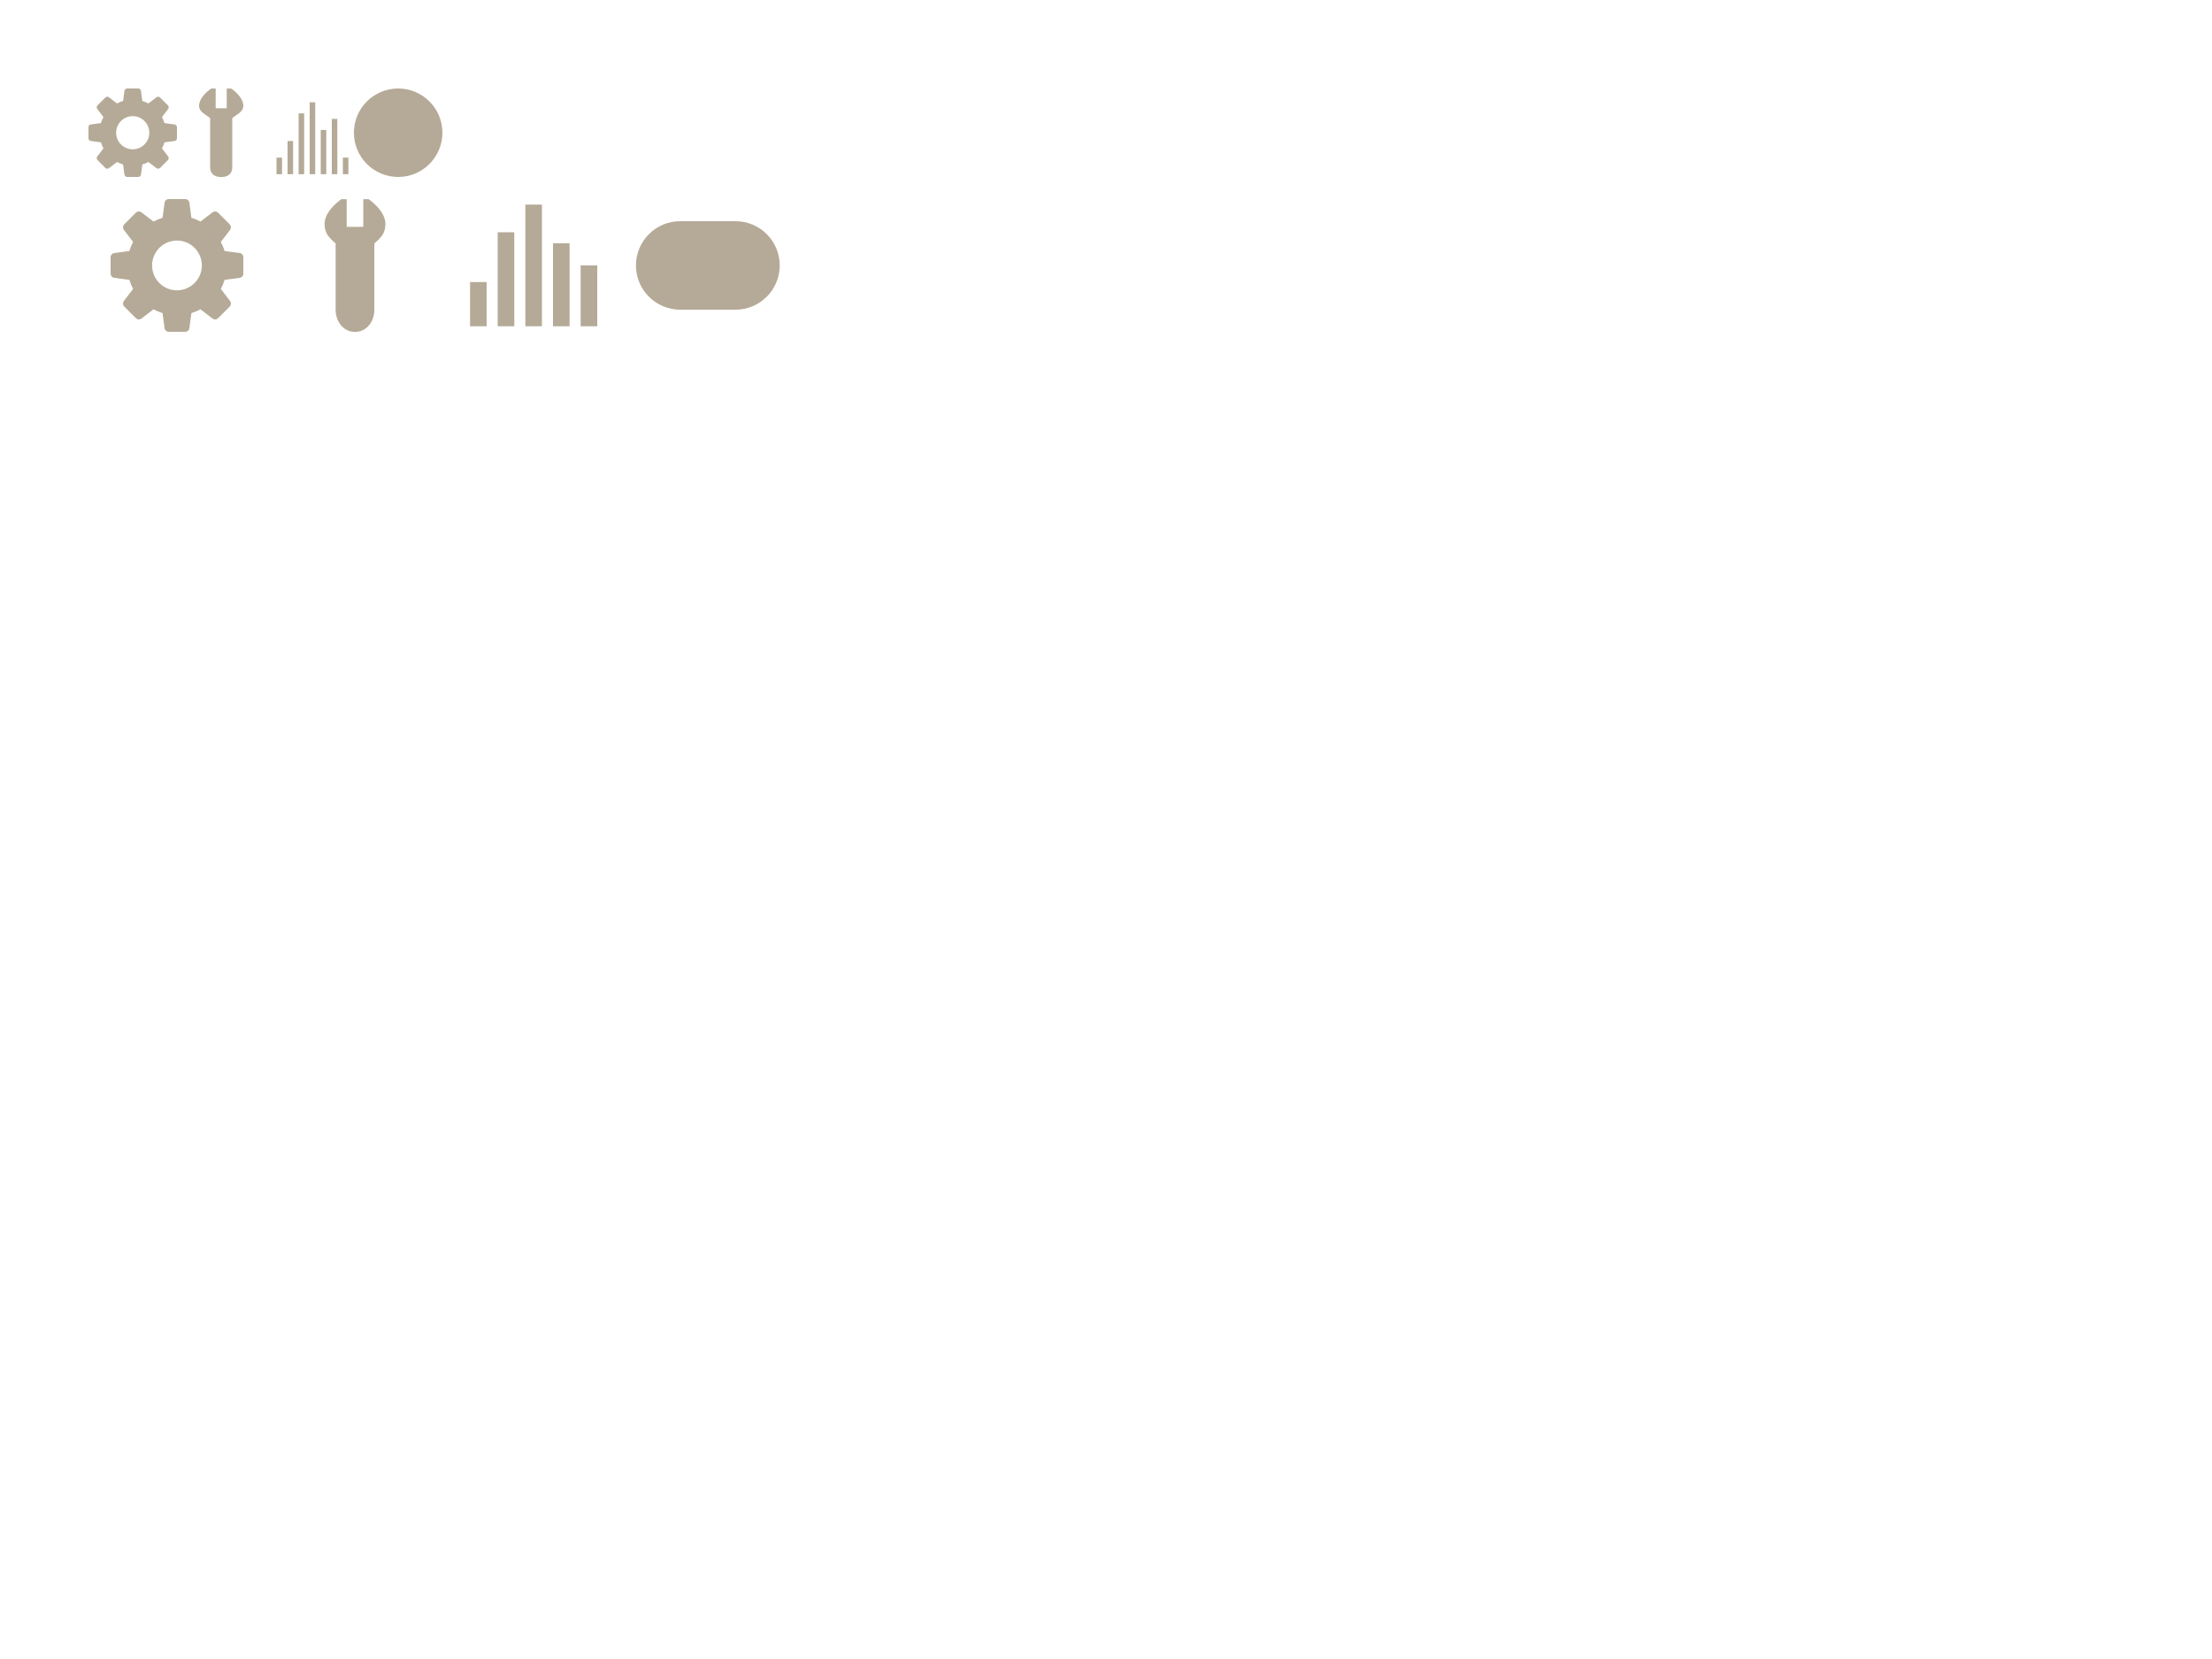
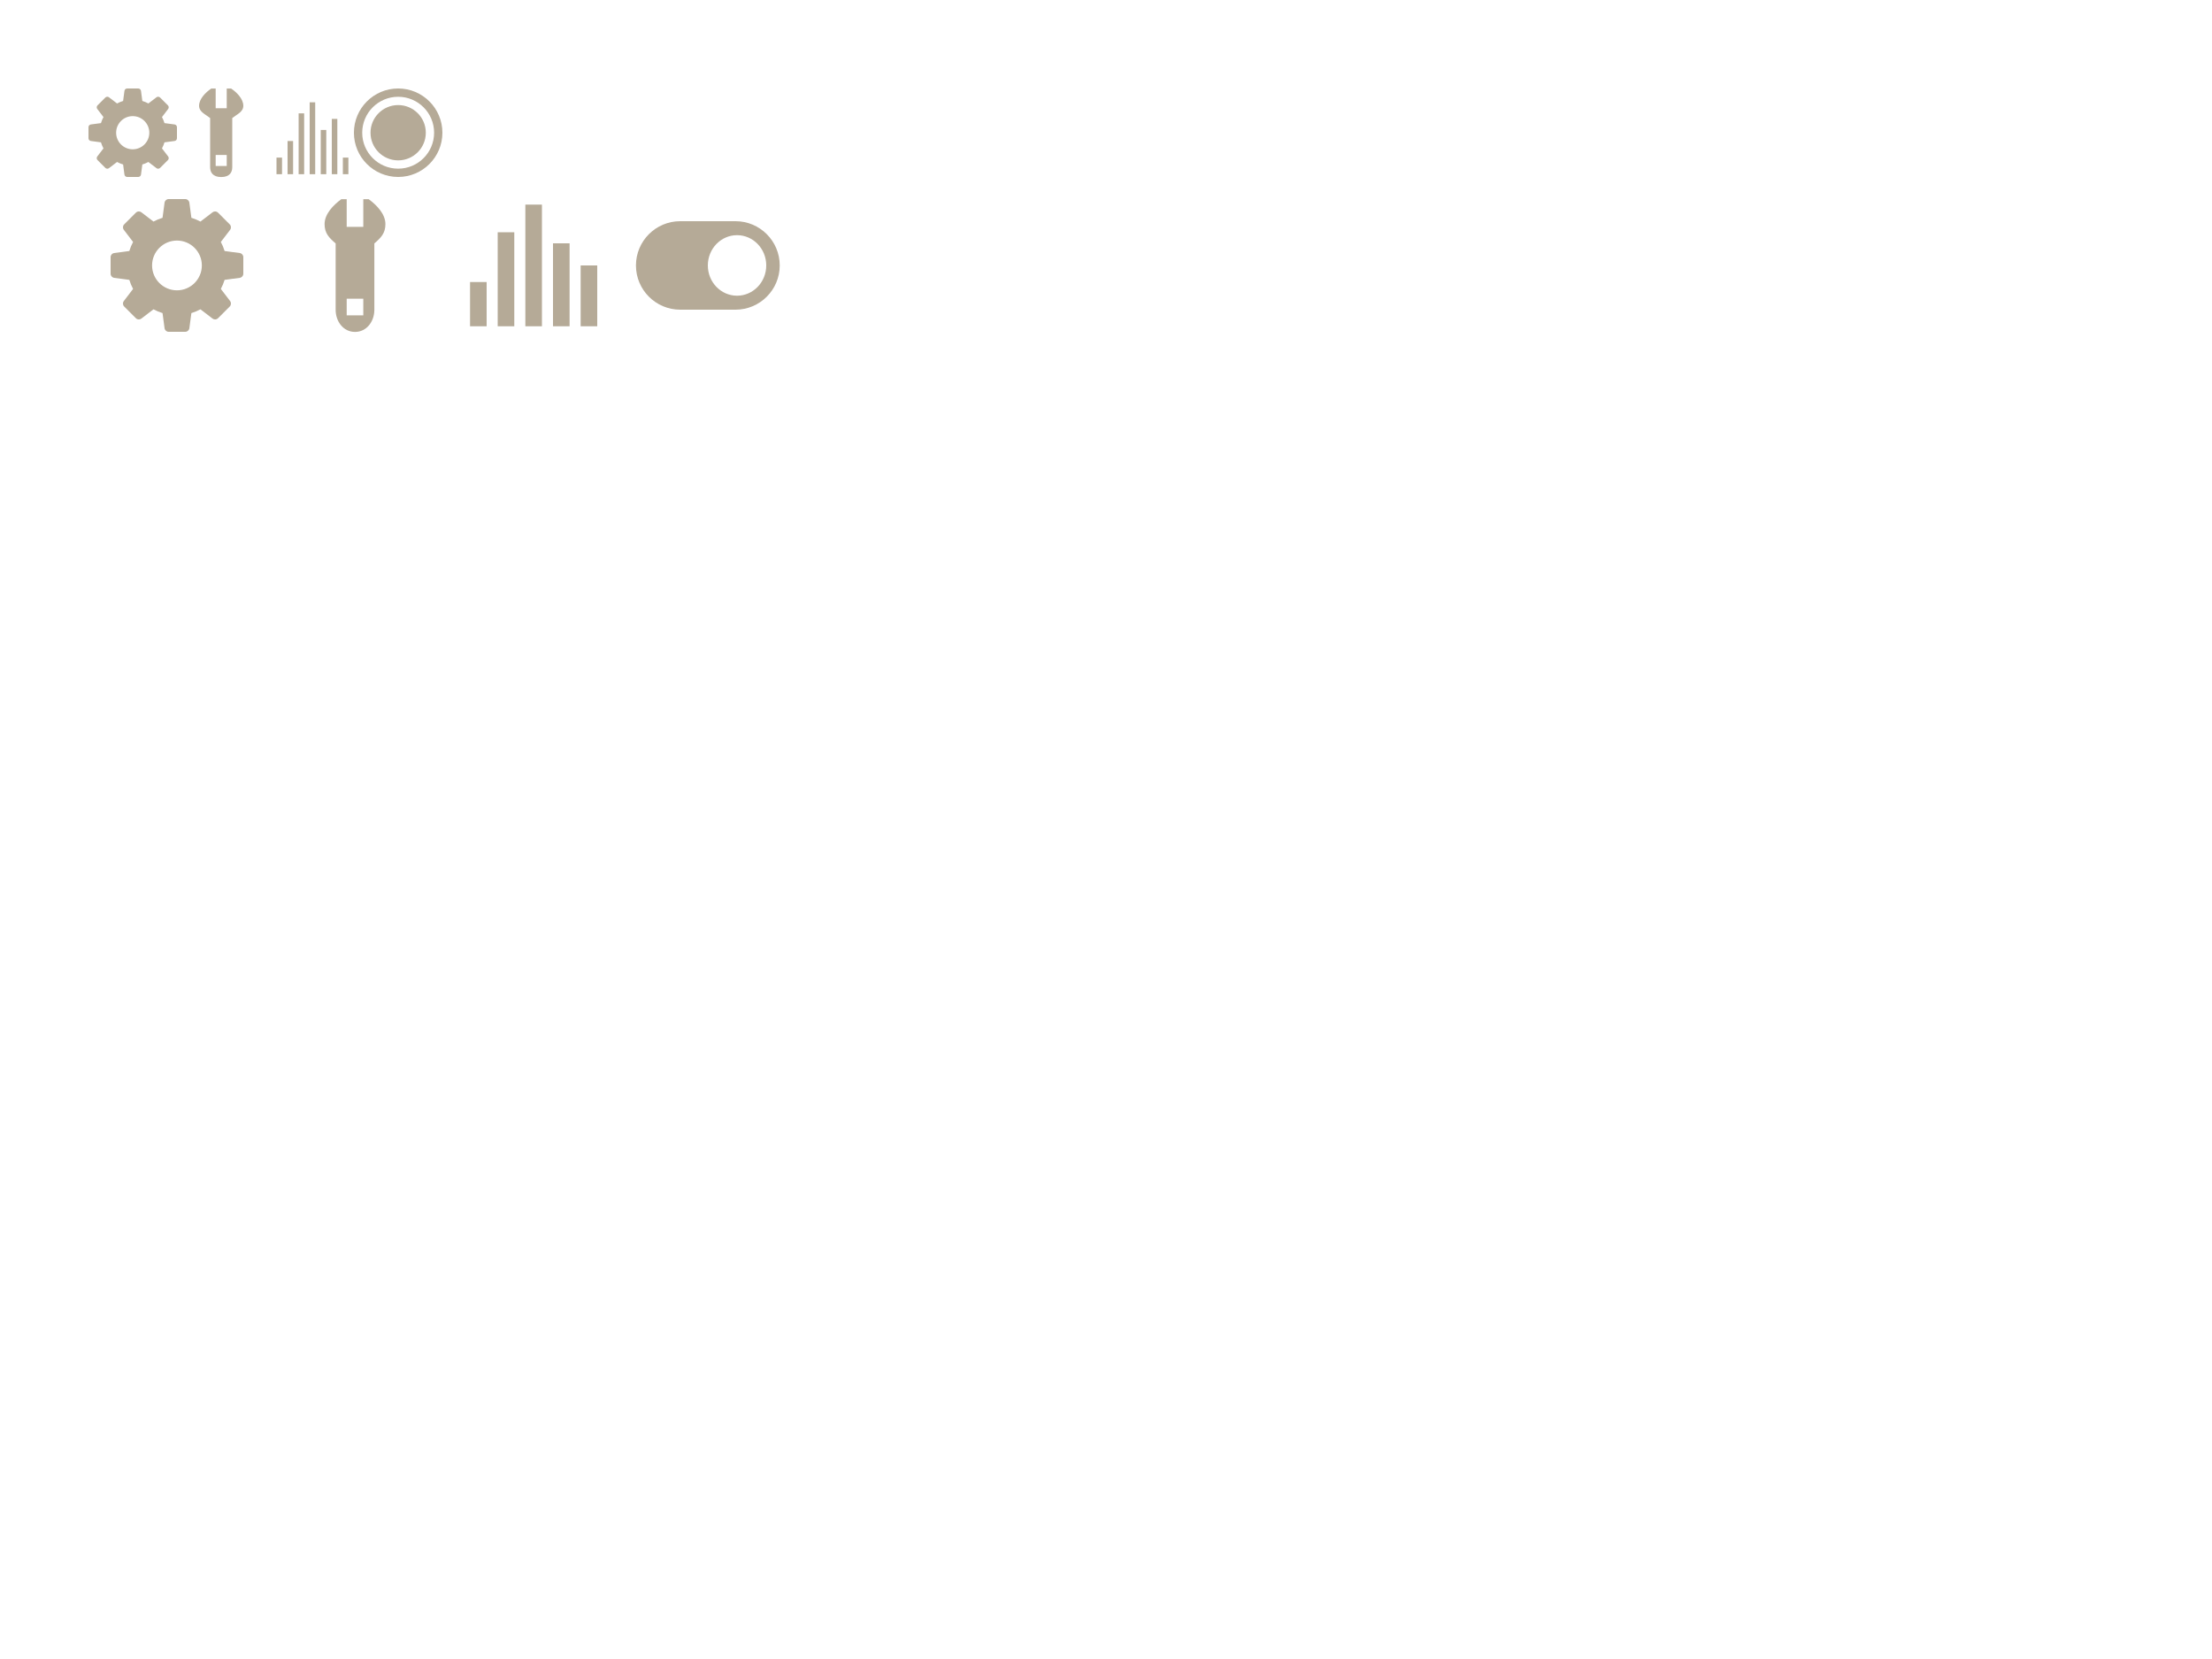
- <svg xmlns="http://www.w3.org/2000/svg" width="400" height="300" viewBox="0 0 400 300">
-   <g fill="#B5AA97">
-     <path d="M32 52.5c2.485 0 4.5-2.016 4.5-4.5s-2.015-4.5-4.5-4.5-4.5 2.016-4.5 4.5 2.015 4.5 4.5 4.5zm12-3c0 .375-.278.694-.651.742l-2.734.366c-.173.572-.401 1.121-.679 1.639l1.676 2.192c.228.298.2.72-.066.986l-2.121 2.121c-.145.146-.337.219-.53.219-.16 0-.32-.051-.455-.154l-2.191-1.676c-.518.277-1.067.506-1.639.681l-.364 2.734c-.05.373-.367.651-.743.651h-3c-.376 0-.694-.278-.743-.651l-.364-2.734c-.573-.174-1.121-.401-1.639-.681l-2.191 1.676c-.135.103-.296.154-.456.154-.193 0-.385-.073-.53-.219l-2.121-2.121c-.266-.266-.294-.688-.066-.986l1.676-2.192c-.278-.518-.506-1.067-.679-1.639l-2.734-.366c-.373-.049-.651-.367-.651-.742v-3c0-.375.278-.694.651-.742l2.734-.366c.173-.572.401-1.121.679-1.639l-1.676-2.192c-.228-.298-.2-.72.065-.986l2.121-2.121c.145-.146.337-.219.53-.219.16 0 .32.051.456.154l2.192 1.676c.518-.279 1.066-.506 1.639-.681l.364-2.734c.05-.373.367-.651.743-.651h3c.376 0 .694.278.743.651l.364 2.734c.573.174 1.121.403 1.639.681l2.191-1.676c.135-.103.296-.154.455-.154.193 0 .385.073.53.219l2.121 2.121c.266.266.294.688.066.986l-1.676 2.192c.278.518.506 1.067.679 1.639l2.734.366c.373.049.651.367.651.742v3z" />
-     <path d="M24 27c1.657 0 3-1.344 3-3s-1.343-3-3-3-3 1.344-3 3 1.343 3 3 3zm8-4v2c0 .25-.186.462-.434.495l-1.823.244c-.115.381-.267.747-.453 1.093l1.117 1.461c.152.199.134.48-.044.657l-1.414 1.414c-.097.098-.225.146-.354.146-.107 0-.213-.034-.304-.103l-1.461-1.117c-.345.185-.711.338-1.093.454l-.243 1.823c-.033.249-.245.434-.496.434h-2c-.251 0-.462-.185-.496-.434l-.243-1.823c-.382-.116-.748-.267-1.093-.454l-1.461 1.117c-.09.069-.197.103-.304.103-.129 0-.256-.049-.354-.146l-1.414-1.414c-.177-.177-.196-.459-.044-.657l1.117-1.461c-.185-.345-.337-.711-.453-1.093l-1.823-.244c-.248-.033-.434-.245-.434-.495v-2c0-.25.186-.462.434-.495l1.823-.244c.115-.381.267-.747.453-1.093l-1.117-1.461c-.152-.199-.134-.48.044-.657l1.414-1.414c.097-.098.225-.146.354-.146.107 0 .214.034.304.103l1.461 1.117c.345-.186.711-.338 1.093-.454l.243-1.823c.033-.249.245-.434.496-.434h2c.251 0 .462.185.496.434l.243 1.823c.382.116.748.269 1.093.454l1.461-1.117c.09-.069.197-.103.304-.103.129 0 .257.049.354.146l1.414 1.414c.177.177.196.459.044.657l-1.117 1.461c.185.345.337.711.453 1.093l1.823.244c.248.033.434.245.434.495z" />
-     <path d="M85 51v8h3v-8h-3zm5-9v17h3v-17h-3zm5-5v22h3v-22h-3zm5 7v15h3v-15h-3zm5 4v11h3v-11h-3z" />
-     <path d="M54.5 31.5v-11 11zm2 0v-13 13zm2 0v-8 8zm2 0v-10 10zm-8 0v-6 6zm10 0v-3 3zm-12 0v-3 3z" stroke="#B5AA97" stroke-linecap="square" />
-     <path d="M41.8 16.014h-.8v3.556h-2v-3.556h-.8c-1.027.687-2.2 1.879-2.2 3.111 0 1.115 1.135 1.533 2 2.222v8.889c0 .889.444 1.778 2 1.778s2-.889 2-1.778v-8.889c.865-.689 2-1.107 2-2.222 0-1.232-1.173-2.424-2.2-3.111zm-2.8 12.002v2h2v-2h-2z" />
-     <path d="M66.67 36.021h-.975v5h-3v-5h-.975c-1.413 1.031-3.025 2.652-3.025 4.5 0 1.673.81 2.466 2 3.5v12c0 2.077 1.361 4 3.5 4 2.139 0 3.5-1.923 3.5-4v-12c1.19-1.034 2-1.827 2-3.5 0-1.848-1.612-3.469-3.025-4.5zm-3.975 18v3h3v-3h-3z" />
-     <path d="M122.995 40c-4.416 0-7.995 3.591-7.995 8 0 4.418 3.588 8 7.995 8h10.009c4.416 0 7.995-3.591 7.995-8 0-4.418-3.588-8-7.995-8h-10.009zm10.286 13.474c2.917 0 5.281-2.451 5.281-5.474s-2.364-5.474-5.281-5.474-5.281 2.451-5.281 5.474 2.364 5.474 5.281 5.474z" />
-     <path d="M72 32c4.418 0 8-3.582 8-8s-3.582-8-8-8-8 3.582-8 8 3.582 8 8 8zm6.5-8c0-3.59-2.91-6.5-6.5-6.5s-6.5 2.91-6.5 6.5 2.91 6.5 6.5 6.5 6.5-2.91 6.5-6.5zm-6.5 5c2.761 0 5-2.239 5-5s-2.239-5-5-5-5 2.239-5 5 2.239 5 5 5z" />
+ <svg xmlns="http://www.w3.org/2000/svg" width="400px" height="300px" viewBox="0 0 400 300" version="1.1">
+   <description>Created with Sketch (http://www.bohemiancoding.com/sketch)</description>
+   <defs />
+   <g id="Page-1" stroke="none" stroke-width="1" fill="none" fill-rule="evenodd">
+     <g id="sand" fill="#B5AA97">
+       <path d="M32,52.5 C34.485,52.5 36.5,50.484 36.5,48 C36.5,45.516 34.485,43.5 32,43.5 C29.515,43.5 27.5,45.516 27.5,48 C27.5,50.484 29.515,52.5 32,52.5 L32,52.5 Z M44,49.5 C44,49.875 43.722,50.194 43.349,50.242 L40.615,50.608 C40.442,51.18 40.214,51.729 39.936,52.247 L41.611,54.439 C41.84,54.737 41.812,55.159 41.546,55.425 L39.425,57.546 C39.279,57.692 39.087,57.765 38.894,57.765 C38.734,57.765 38.574,57.714 38.439,57.611 L36.247,55.935 C35.729,56.212 35.181,56.441 34.608,56.616 L34.243,59.349 C34.194,59.722 33.876,60 33.5,60 L30.5,60 C30.124,60 29.806,59.722 29.757,59.349 L29.392,56.616 C28.819,56.441 28.271,56.214 27.753,55.935 L25.561,57.611 C25.426,57.714 25.266,57.765 25.106,57.765 C24.913,57.765 24.721,57.692 24.575,57.546 L22.454,55.425 C22.188,55.159 22.16,54.737 22.389,54.439 L24.064,52.247 C23.787,51.729 23.558,51.18 23.385,50.608 L20.651,50.242 C20.278,50.194 20,49.875 20,49.5 L20,46.5 C20,46.125 20.278,45.806 20.651,45.758 L23.385,45.392 C23.558,44.82 23.787,44.271 24.064,43.753 L22.389,41.561 C22.16,41.263 22.188,40.841 22.454,40.575 L24.575,38.454 C24.721,38.308 24.913,38.235 25.106,38.235 C25.266,38.235 25.426,38.286 25.561,38.389 L27.753,40.065 C28.271,39.786 28.819,39.559 29.392,39.384 L29.757,36.651 C29.806,36.278 30.124,36 30.5,36 L33.5,36 C33.876,36 34.194,36.278 34.243,36.651 L34.608,39.384 C35.181,39.559 35.729,39.788 36.247,40.065 L38.439,38.389 C38.574,38.286 38.734,38.235 38.894,38.235 C39.087,38.235 39.279,38.308 39.425,38.454 L41.546,40.575 C41.812,40.841 41.84,41.263 41.612,41.561 L39.936,43.753 C40.214,44.271 40.442,44.82 40.615,45.392 L43.349,45.758 C43.722,45.806 44,46.125 44,46.5 L44,49.5 Z" id="settings-big" />
+       <path d="M24,27 C25.657,27 27,25.656 27,24 C27,22.344 25.657,21 24,21 C22.343,21 21,22.344 21,24 C21,25.656 22.343,27 24,27 L24,27 Z M32,23 L32,25 C32,25.25 31.814,25.462 31.566,25.495 L29.743,25.739 C29.628,26.12 29.476,26.486 29.29,26.831 L30.408,28.293 C30.56,28.491 30.541,28.773 30.364,28.95 L28.95,30.364 C28.853,30.461 28.725,30.51 28.596,30.51 C28.489,30.51 28.383,30.476 28.293,30.407 L26.831,29.29 C26.486,29.475 26.12,29.628 25.739,29.744 L25.496,31.566 C25.462,31.815 25.251,32 25,32 L23,32 C22.749,32 22.538,31.815 22.504,31.566 L22.261,29.744 C21.88,29.628 21.514,29.476 21.169,29.29 L19.707,30.407 C19.617,30.476 19.511,30.51 19.404,30.51 C19.275,30.51 19.147,30.461 19.05,30.364 L17.636,28.95 C17.459,28.773 17.44,28.491 17.592,28.293 L18.71,26.831 C18.524,26.486 18.372,26.12 18.257,25.739 L16.434,25.495 C16.186,25.462 16,25.25 16,25 L16,23 C16,22.75 16.186,22.538 16.434,22.505 L18.257,22.261 C18.372,21.88 18.524,21.514 18.71,21.169 L17.592,19.707 C17.44,19.509 17.459,19.227 17.636,19.05 L19.05,17.636 C19.147,17.539 19.275,17.49 19.404,17.49 C19.511,17.49 19.617,17.524 19.707,17.593 L21.169,18.71 C21.514,18.524 21.88,18.372 22.261,18.256 L22.504,16.434 C22.538,16.185 22.749,16 23,16 L25,16 C25.251,16 25.462,16.185 25.496,16.434 L25.739,18.256 C26.12,18.372 26.486,18.525 26.831,18.71 L28.293,17.593 C28.383,17.524 28.489,17.49 28.596,17.49 C28.725,17.49 28.853,17.539 28.95,17.636 L30.364,19.05 C30.541,19.227 30.56,19.509 30.408,19.707 L29.291,21.169 C29.476,21.514 29.628,21.88 29.743,22.261 L31.566,22.505 C31.814,22.538 32,22.75 32,23 L32,23 Z" id="settings-small" />
+       <path d="M85,51 L85,59 L88,59 L88,51 L85,51 Z M90,42 L90,59 L93,59 L93,42 L90,42 Z M95,37 L95,59 L98,59 L98,37 L95,37 Z M100,44 L100,59 L103,59 L103,44 L100,44 Z M105,48 L105,59 L108,59 L108,48 L105,48 Z" id="debugger-big" />
+       <path d="M54.5,31.5 L54.5,20.5 L54.5,31.5 Z M56.5,31.5 L56.5,18.5 L56.5,31.5 Z M58.5,31.5 L58.5,23.5 L58.5,31.5 Z M60.5,31.5 L60.5,21.5 L60.5,31.5 Z M52.5,31.5 L52.5,25.5 L52.5,31.5 Z M62.5,31.5 L62.5,28.5 L62.5,31.5 Z M50.5,31.5 L50.5,28.5 L50.5,31.5 Z" id="debugger-small" stroke="#B5AA97" stroke-linecap="square" />
+       <path d="M41.8,16.014 L41,16.014 L41,19.57 L39,19.57 L39,16.014 L38.2,16.014 C37.173,16.701 36,17.893 36,19.125 C36,20.241 37.135,20.658 38,21.347 L38,30.236 C38,31.125 38.444,32.014 40,32.014 C41.556,32.014 42,31.125 42,30.236 L42,21.347 C42.865,20.658 44,20.241 44,19.125 C44,17.893 42.827,16.701 41.8,16.014 Z M39,28.016 L39,30.016 L41,30.016 L41,28.016 L39,28.016 Z" id="setup-small" />
+       <path d="M66.67,36.021 L65.695,36.021 L65.695,41.021 L62.695,41.021 L62.695,36.021 L61.72,36.021 C60.307,37.052 58.695,38.673 58.695,40.521 C58.695,42.194 59.505,42.987 60.695,44.021 L60.695,56.021 C60.695,58.098 62.056,60.021 64.195,60.021 C66.334,60.021 67.695,58.098 67.695,56.021 L67.695,44.021 C68.885,42.987 69.695,42.194 69.695,40.521 C69.695,38.673 68.083,37.052 66.67,36.021 Z M62.695,54.021 L62.695,57.021 L65.695,57.021 L65.695,54.021 L62.695,54.021 Z" id="setup-big" />
+       <path d="M122.995,40 C118.58,40 115,43.591 115,48 C115,52.418 118.588,56 122.995,56 L133.005,56 C137.42,56 141,52.409 141,48 C141,43.582 137.412,40 133.005,40 L122.995,40 Z M133.281,53.474 C136.198,53.474 138.562,51.023 138.562,48 C138.562,44.977 136.198,42.526 133.281,42.526 C130.364,42.526 128,44.977 128,48 C128,51.023 130.364,53.474 133.281,53.474 Z" id="integrations-big" />
+       <path d="M72,32 C76.418,32 80,28.418 80,24 C80,19.582 76.418,16 72,16 C67.582,16 64,19.582 64,24 C64,28.418 67.582,32 72,32 Z M78.5,24 C78.5,20.41 75.59,17.5 72,17.5 C68.41,17.5 65.5,20.41 65.5,24 C65.5,27.59 68.41,30.5 72,30.5 C75.59,30.5 78.5,27.59 78.5,24 Z M72,29 C74.761,29 77,26.761 77,24 C77,21.239 74.761,19 72,19 C69.239,19 67,21.239 67,24 C67,26.761 69.239,29 72,29 Z" id="integrations-small" />
+     </g>
  </g>
</svg>
